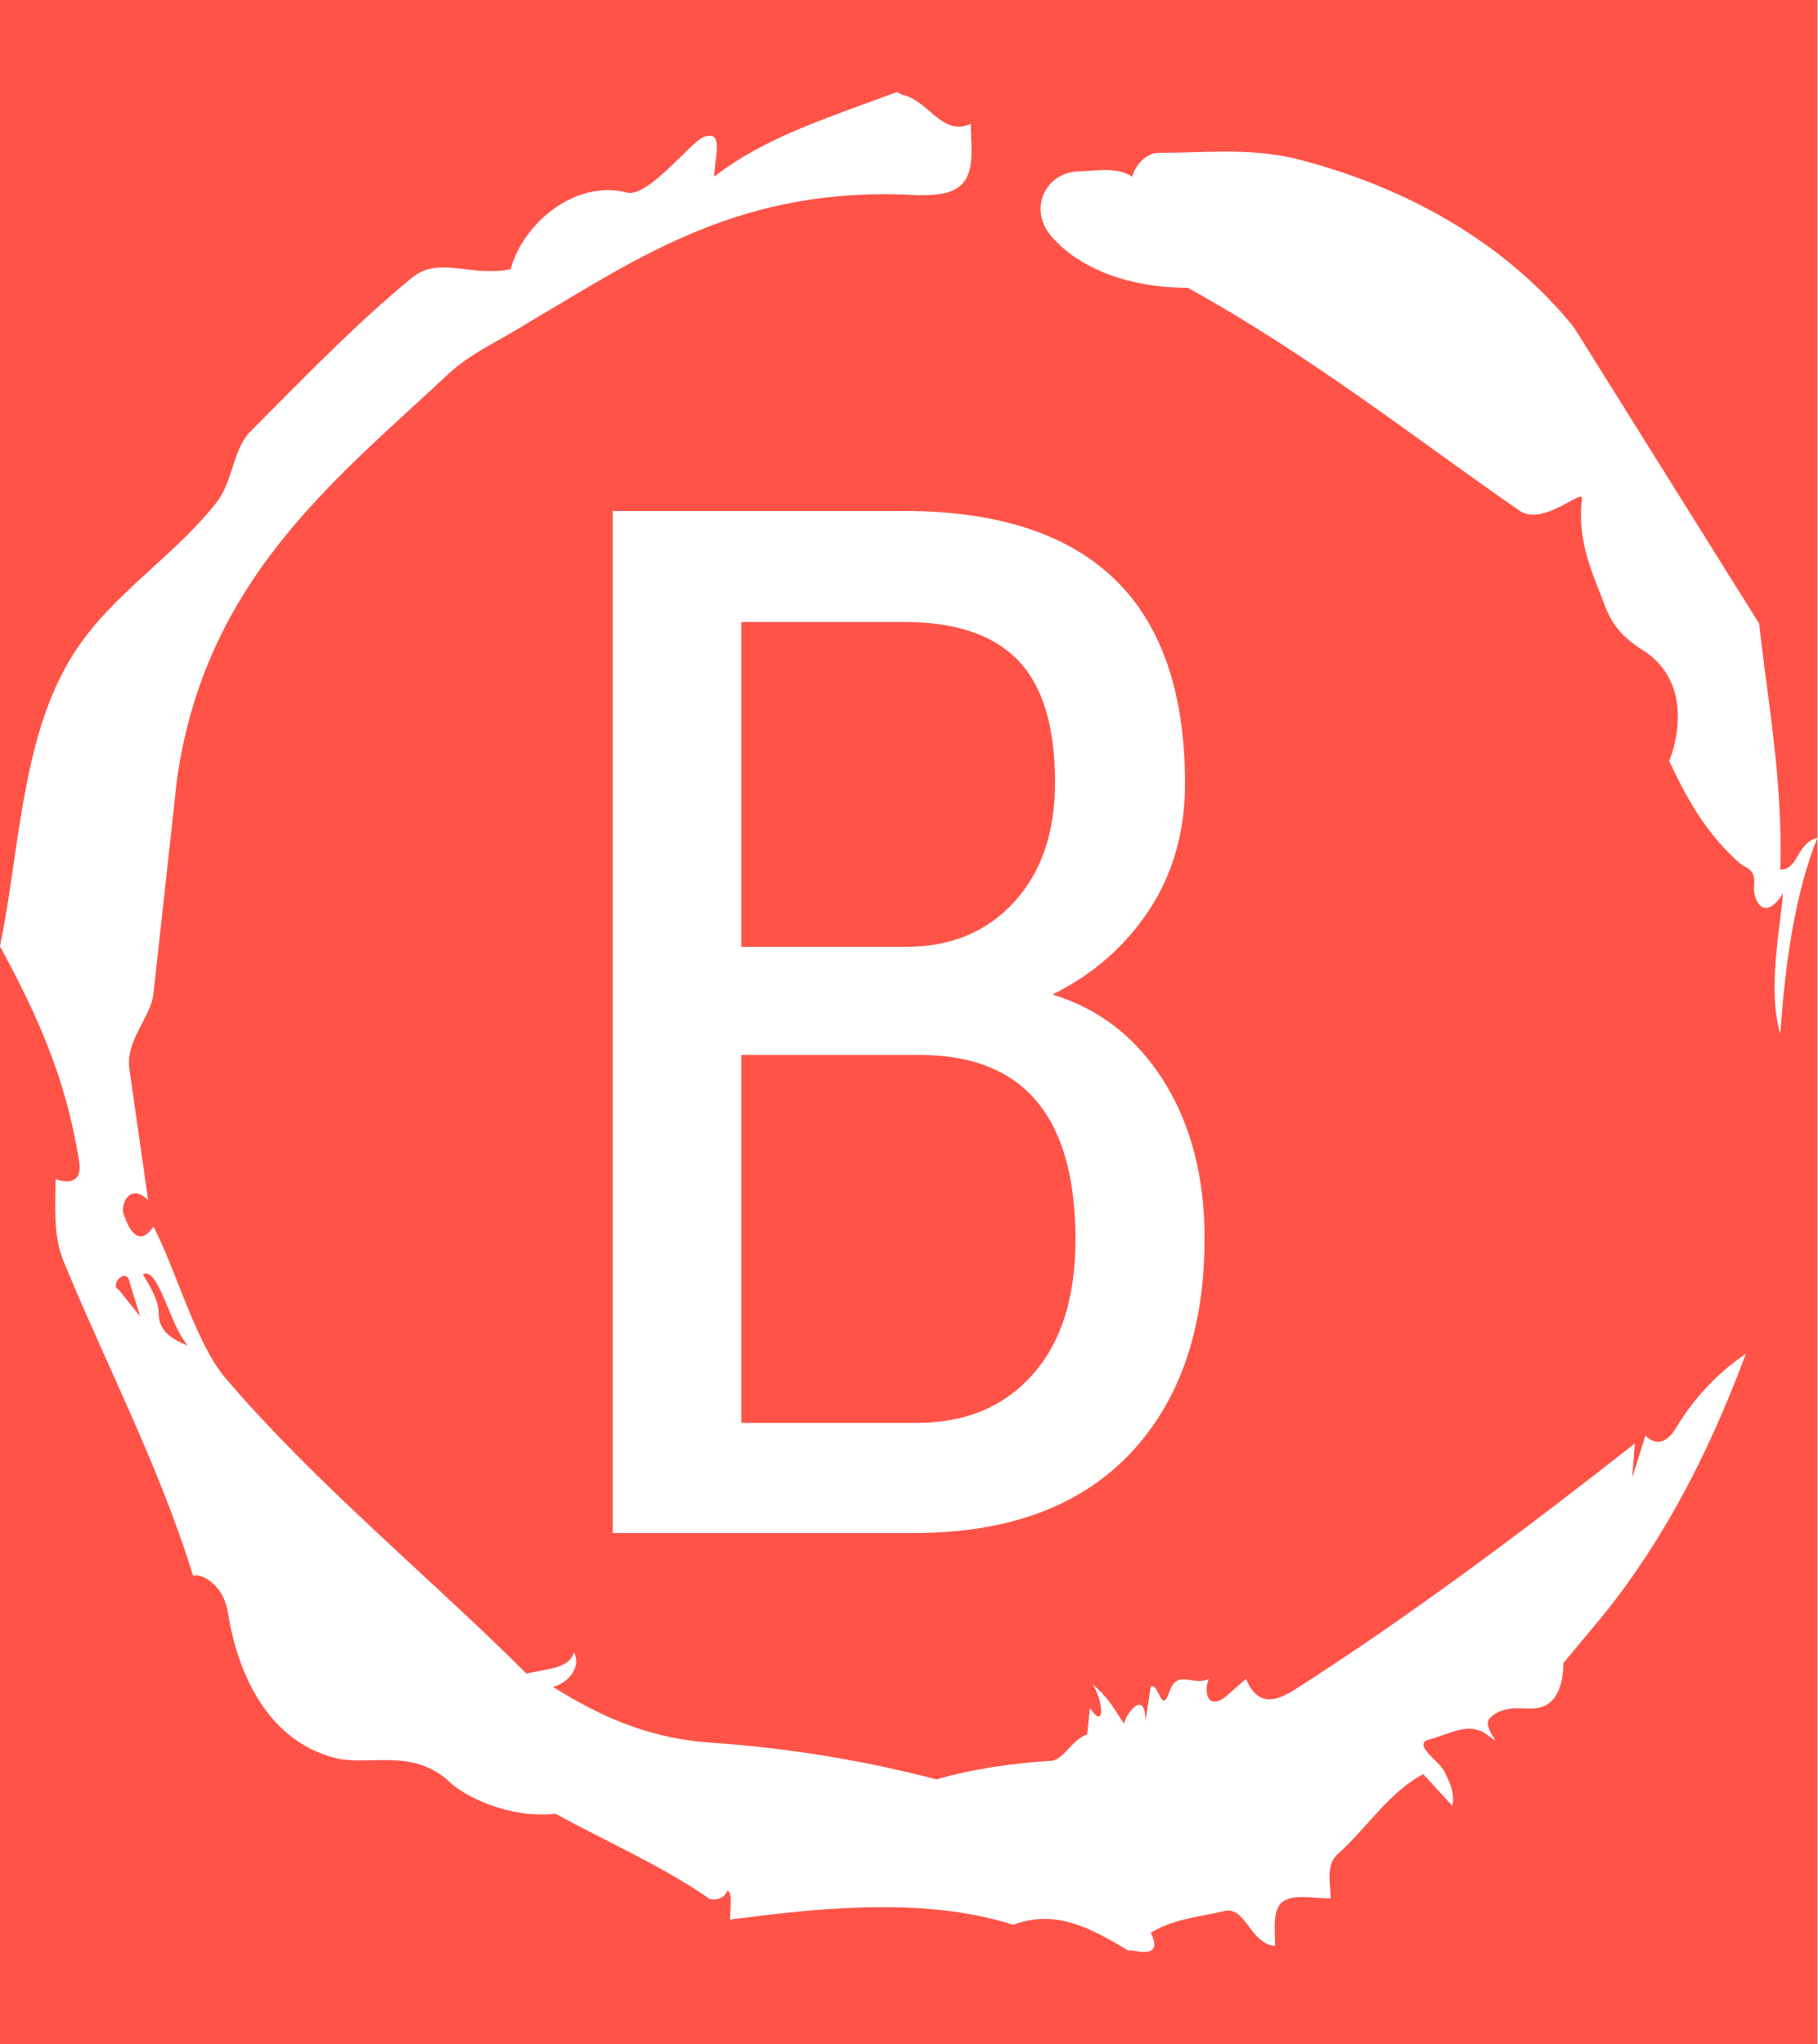
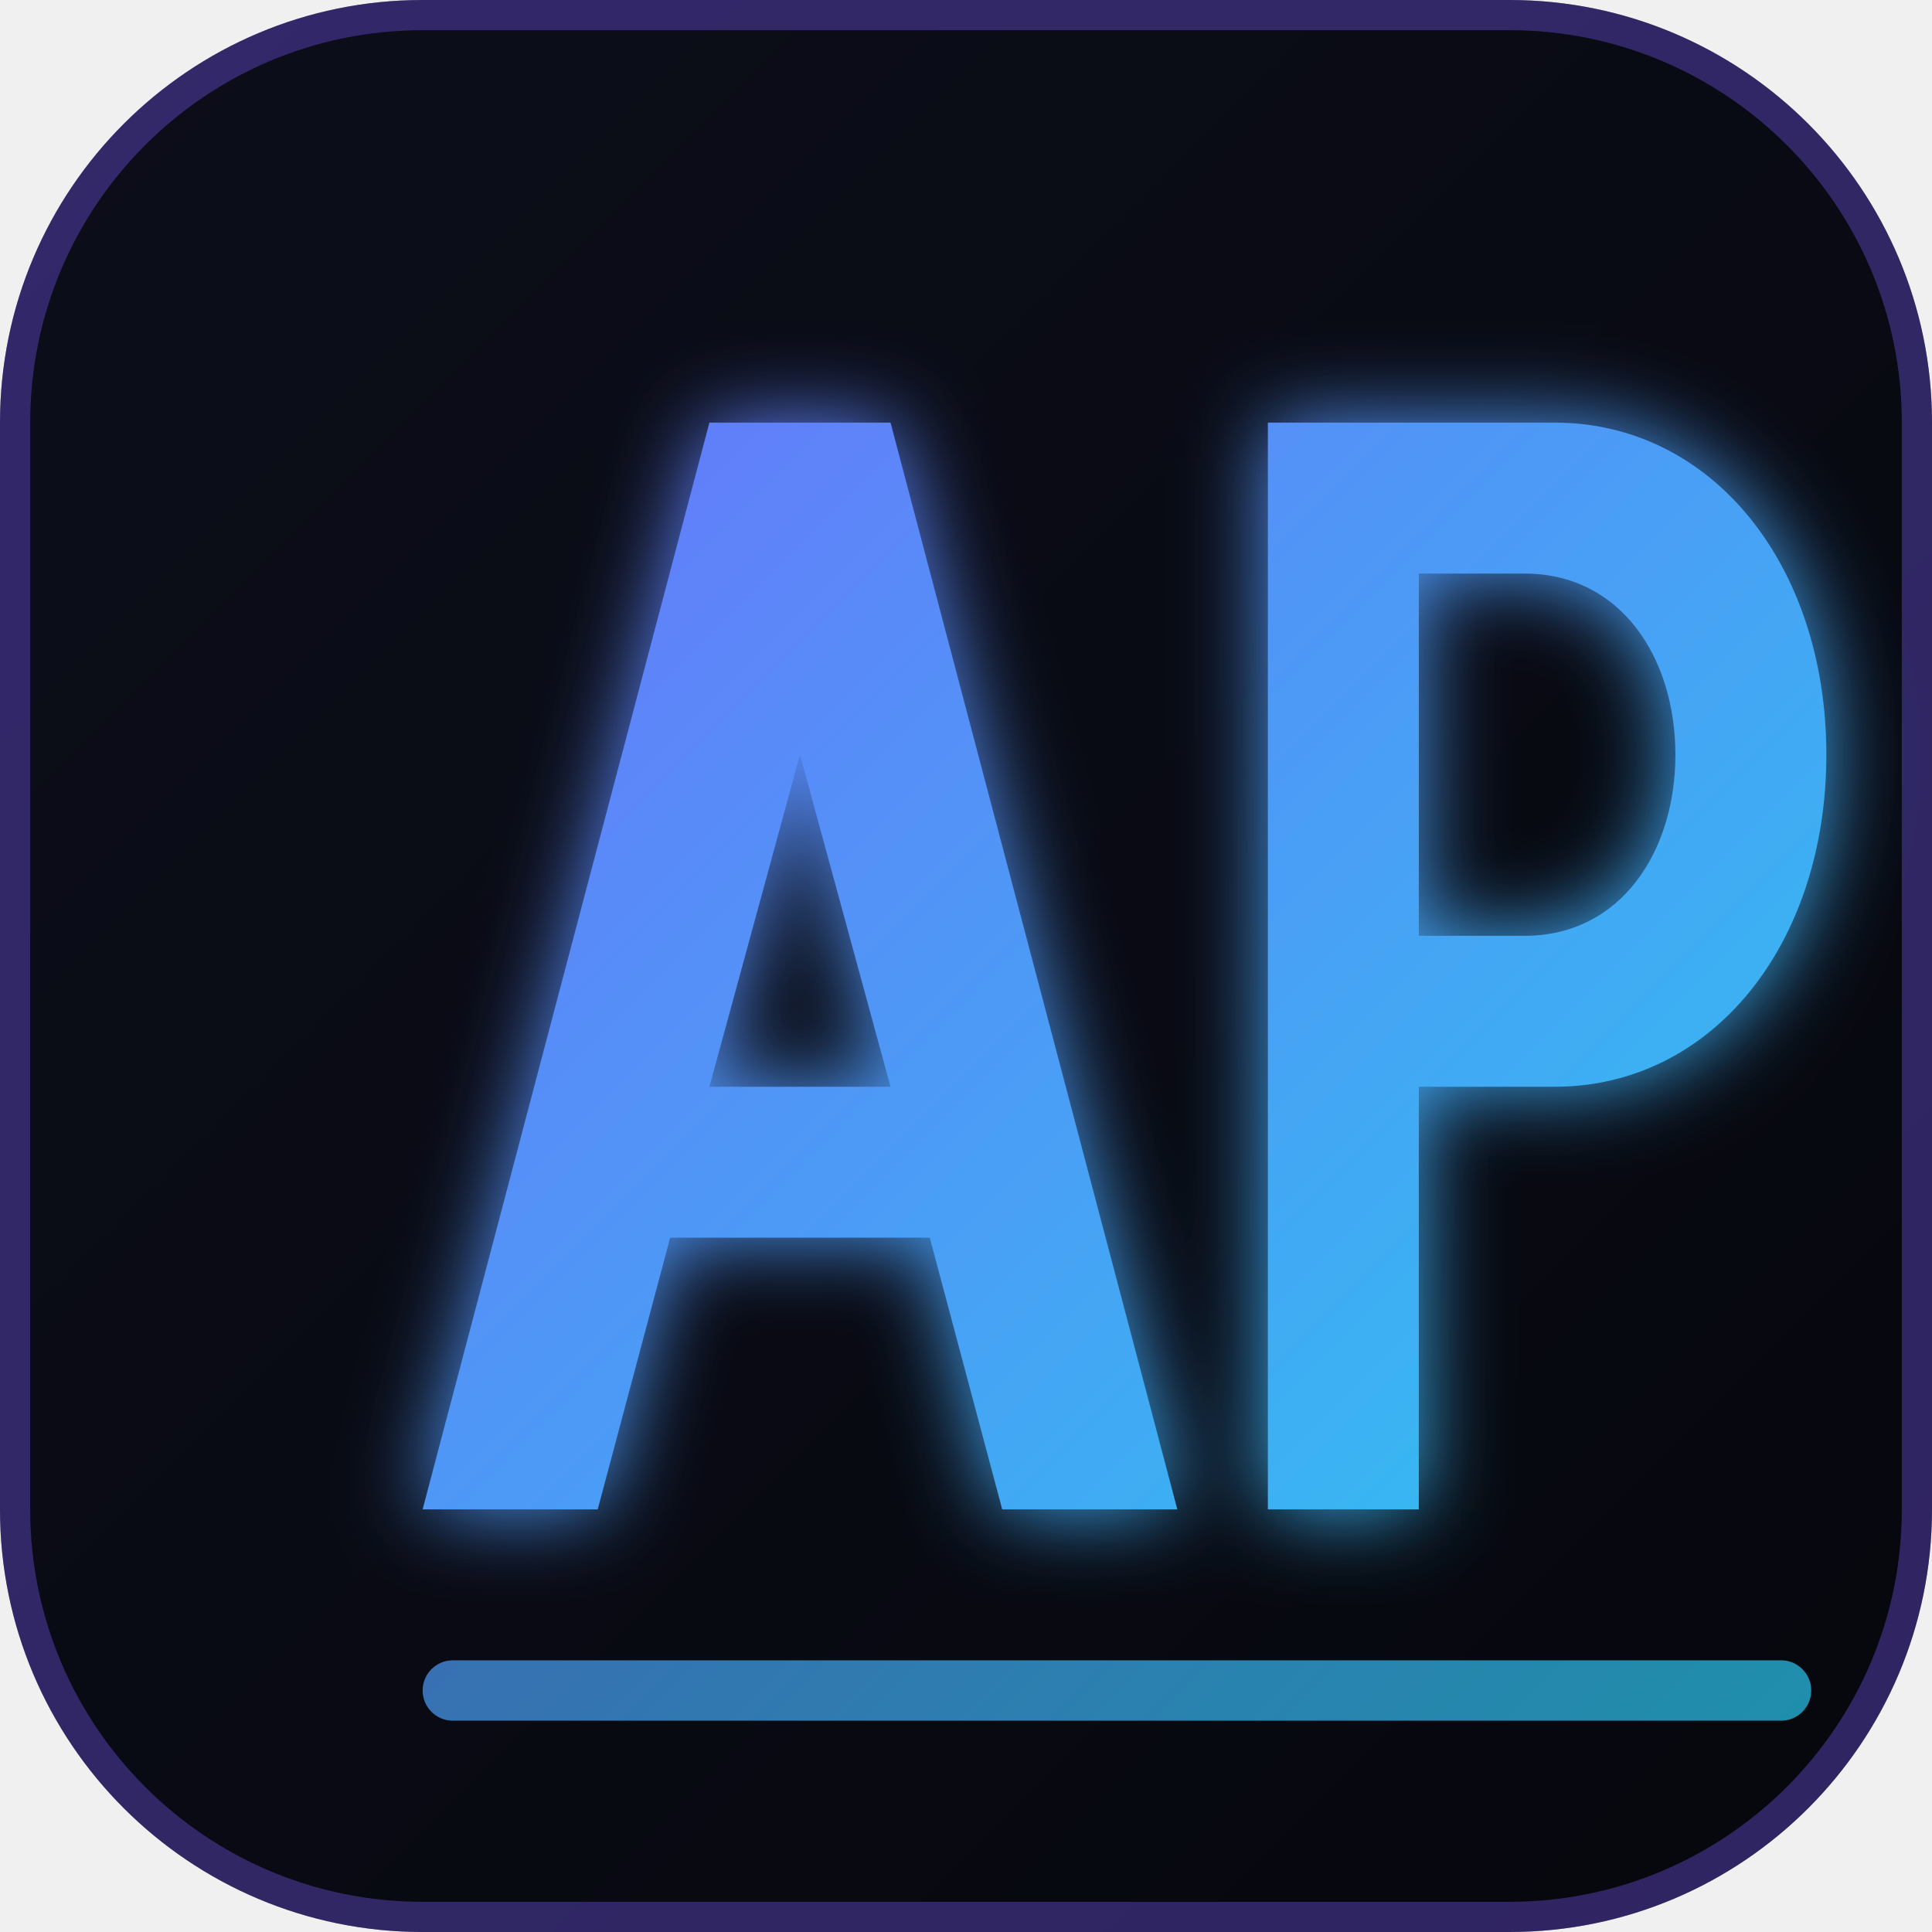
- <svg xmlns="http://www.w3.org/2000/svg" width="320" height="360" viewBox="0 0 320 360" fill="none">
-   <g clip-path="url(#clip0_2_9)">
-     <rect width="320" height="360" fill="#FF5348" />
-     <g clip-path="url(#clip1_2_9)">
-       <path d="M20.961 227.22L24.687 231.878L22.824 225.822C22.358 223.027 19.098 226.288 20.961 227.22ZM25.153 224.425C26.55 226.754 27.948 229.083 27.948 231.412C27.948 234.673 30.743 236.07 33.071 237.001C29.81 233.275 27.947 223.027 25.153 224.425ZM204.017 26.929C211.935 26.929 219.388 25.997 227.773 27.86C248.268 32.984 265.502 43.231 277.147 57.671L309.753 109.84C311.15 122.882 313.945 137.322 313.479 153.159C316.74 153.159 316.274 148.501 320 147.569C316.274 156.885 314.41 168.53 313.479 182.038C311.15 174.585 313.479 163.406 313.945 157.351C310.684 162.475 308.821 158.748 308.821 156.419C309.287 152.693 307.424 153.158 306.026 151.761C300.902 147.103 297.642 141.979 293.916 134.061C296.245 128.006 296.711 119.156 289.258 114.498C286.929 113.101 284.134 110.772 282.737 107.045C280.874 101.921 277.613 95.866 278.544 87.948C279.01 85.619 271.557 93.072 267.365 89.811C249.199 77.235 231.033 62.795 209.141 50.684C197.496 50.684 189.112 46.492 184.92 41.368C181.194 36.71 183.988 30.655 189.578 30.189C192.839 30.189 196.565 29.257 199.36 31.121C199.826 29.258 201.689 26.929 204.017 26.929ZM157.904 16.215L158.836 16.681C163.494 17.613 165.823 24.134 170.946 21.805C170.946 25.066 171.412 28.326 170.48 30.655C169.083 34.381 164.89 34.381 161.63 34.381C130.422 32.518 112.256 45.56 93.159 56.739C88.035 60 82.446 62.329 78.253 66.521C58.224 85.153 36.332 102.387 31.208 136.856L27.016 175.051C26.55 179.243 21.892 183.435 22.824 188.559L26.084 211.383C22.823 208.122 20.96 212.315 21.892 214.178C22.358 215.575 24.221 220.233 27.016 216.041C30.742 223.028 34.469 236.536 39.592 242.591C55.429 261.223 75.924 277.991 92.693 294.76C96.885 293.828 100.146 293.828 101.077 291.033C102.474 293.828 99.68 296.623 97.351 297.089C104.804 301.747 113.188 305.939 124.367 306.87C138.807 307.802 152.315 310.131 164.891 313.392C171.412 311.529 177.933 310.597 184.92 310.131C187.249 310.131 188.646 306.405 191.441 305.473L191.907 300.815C194.702 305.007 194.236 299.418 192.373 296.623C195.634 299.418 196.565 301.747 197.962 303.61C197.962 302.213 201.688 297.089 201.689 303.144L202.62 297.089C204.017 296.157 204.483 302.213 205.881 298.02C207.278 293.828 210.073 297.088 212.868 295.691C211.936 297.554 212.402 301.281 215.662 298.952L219.389 295.691C221.718 301.281 225.444 298.952 227.307 298.02C247.802 284.978 268.297 269.607 287.86 254.236L287.394 260.291L289.723 252.838C292.052 255.167 293.915 253.304 294.847 251.907C297.642 247.249 301.368 242.591 307.424 238.399C299.971 258.428 291.121 274.265 279.942 287.307L275.284 292.897C275.284 296.158 274.352 300.35 270.626 300.815C268.763 301.281 265.036 299.883 262.242 302.678C260.845 304.541 265.503 308.268 261.776 305.473C258.515 303.144 255.255 305.473 251.528 306.405C248.733 307.337 253.391 310.131 254.323 311.994C255.255 313.857 256.186 315.72 255.721 318.05L250.597 312.46C244.542 315.721 240.815 321.776 235.691 326.434C233.362 328.297 234.294 331.558 234.294 334.352C231.033 334.352 227.307 333.42 225.444 335.284C224.047 337.147 224.512 339.942 224.512 342.737C219.854 342.271 219.388 335.284 215.197 336.681C211.005 337.613 206.347 338.078 202.62 340.408C205.415 345.998 197.962 342.737 198.894 343.668C191.907 339.476 185.852 336.215 178.399 339.01C162.562 333.886 142.999 336.215 128.559 338.079C128.559 335.75 129.025 333.421 128.093 332.955C127.161 335.284 124.367 334.352 124.833 334.352C115.983 328.297 107.133 324.57 97.817 319.447C89.433 320.379 81.514 316.186 79.185 313.857C72.664 307.802 65.211 311.062 59.156 309.665C46.114 306.404 41.456 292.896 40.058 283.581C39.126 278.923 35.4 277.06 34.003 277.525C27.948 257.962 18.632 240.262 11.179 222.096C9.316 217.438 9.782 212.78 9.782 207.656C12.111 208.588 14.44 208.122 13.974 204.862C11.645 189.491 6.056 177.846 0 166.667C3.261 150.83 3.726 132.198 11.179 118.224C17.7 105.648 29.811 99.126 38.195 88.413C40.99 84.687 40.99 79.563 43.785 76.303C53.101 66.987 62.417 57.205 72.664 48.821C77.322 45.095 82.911 48.821 89.898 47.424C92.227 39.04 101.543 31.587 110.393 33.916C114.119 34.848 121.572 25.066 123.901 24.134C127.627 22.737 125.764 27.86 125.764 31.121C134.614 24.134 146.725 20.408 157.904 16.215Z" fill="white" />
-       <g clip-path="url(#clip2_2_9)">
-         <g clip-path="url(#clip3_2_9)">
-           <g clip-path="url(#clip4_2_9)">
-             <g clip-path="url(#clip5_2_9)">
-               <g clip-path="url(#clip6_2_9)">
-                 <g clip-path="url(#clip7_2_9)">
-                   <path d="M160.962 270H107.899V90H159.19C175.595 90 187.949 94 196.253 102C204.523 110 208.658 122 208.658 138C208.658 146.405 206.565 153.814 202.38 160.228C198.16 166.641 192.473 171.62 185.316 175.165C193.553 177.662 200.084 182.743 204.911 190.405C209.705 198.068 212.101 207.3 212.101 218.101C212.101 234.236 207.679 246.928 198.835 256.177C189.992 265.392 177.367 270 160.962 270ZM161.924 185.797H130.532V250.608H161.418C169.992 250.608 176.793 247.772 181.823 242.101C186.852 236.464 189.367 228.532 189.367 218.304C189.367 196.633 180.219 185.797 161.924 185.797ZM130.532 109.544V166.759H159.595C167.426 166.759 173.755 164.127 178.582 158.861C183.376 153.595 185.772 146.591 185.772 137.848C185.772 127.958 183.595 120.768 179.241 116.278C174.886 111.789 168.203 109.544 159.19 109.544H130.532Z" fill="white" />
-                 </g>
-               </g>
-             </g>
-           </g>
-         </g>
-       </g>
-     </g>
+ <svg xmlns="http://www.w3.org/2000/svg" viewBox="0 0 64 64" width="64" height="64">
+   <defs>
+     <linearGradient id="bg" x1="0" y1="0" x2="64" y2="64" gradientUnits="userSpaceOnUse">
+       <stop offset="0" stop-color="#0c0e1a" />
+       <stop offset="1" stop-color="#06070d" />
+     </linearGradient>
+     <linearGradient id="mark" x1="0" y1="0" x2="64" y2="64" gradientUnits="userSpaceOnUse">
+       <stop offset="0" stop-color="#7c5cff" />
+       <stop offset="1" stop-color="#22d3ee" />
+     </linearGradient>
+     <filter id="glow" x="-50%" y="-50%" width="200%" height="200%">
+       <feGaussianBlur stdDeviation="1.4" result="b" />
+       <feMerge>
+         <feMergeNode in="b" />
+         <feMergeNode in="SourceGraphic" />
+       </feMerge>
+     </filter>
+   </defs>
+   <rect x="0" y="0" width="64" height="64" rx="14" fill="url(#bg)" />
+   <rect x="0.5" y="0.5" width="63" height="63" rx="13.5" fill="none" stroke="#7c5cff" stroke-opacity="0.35" />
+   <g filter="url(#glow)">
+     <path d="M14 50 L23.5 14 L29.5 14 L39 50 L33.2 50 L30.8 41 L22.2 41 L19.8 50 Z M23.5 36 L29.5 36 L26.5 25 Z" fill="url(#mark)" />
+     <path d="M42 14 L42 50 L47 50 L47 36 L51.5 36 C56.7 36 60.5 31.3 60.5 25 C60.5 18.7 56.7 14 51.5 14 Z M47 19 L50.5 19 C53.7 19 55.5 21.8 55.5 25 C55.5 28.2 53.7 31 50.5 31 L47 31 Z" fill="url(#mark)" />
  </g>
-   <defs>
-     <clipPath id="clip0_2_9">
-       <rect width="320" height="360" fill="white" />
-     </clipPath>
-     <clipPath id="clip1_2_9">
-       <rect width="320" height="360" fill="white" />
-     </clipPath>
-     <clipPath id="clip2_2_9">
-       <rect width="104.217" height="180" fill="white" transform="translate(107.891 90)" />
-     </clipPath>
-     <clipPath id="clip3_2_9">
-       <rect width="104.217" height="180" fill="white" transform="translate(107.891 90)" />
-     </clipPath>
-     <clipPath id="clip4_2_9">
-       <rect width="104.217" height="180" fill="white" transform="translate(107.891 90)" />
-     </clipPath>
-     <clipPath id="clip5_2_9">
-       <rect width="104.217" height="180" fill="white" transform="translate(107.891 90)" />
-     </clipPath>
-     <clipPath id="clip6_2_9">
-       <rect width="104.217" height="180" fill="white" transform="translate(107.891 90)" />
-     </clipPath>
-     <clipPath id="clip7_2_9">
-       <rect width="104.217" height="180" fill="white" transform="translate(107.891 90)" />
-     </clipPath>
-   </defs>
+   <rect x="14" y="55" width="46" height="2" rx="1" fill="url(#mark)" opacity="0.7" />
</svg>
